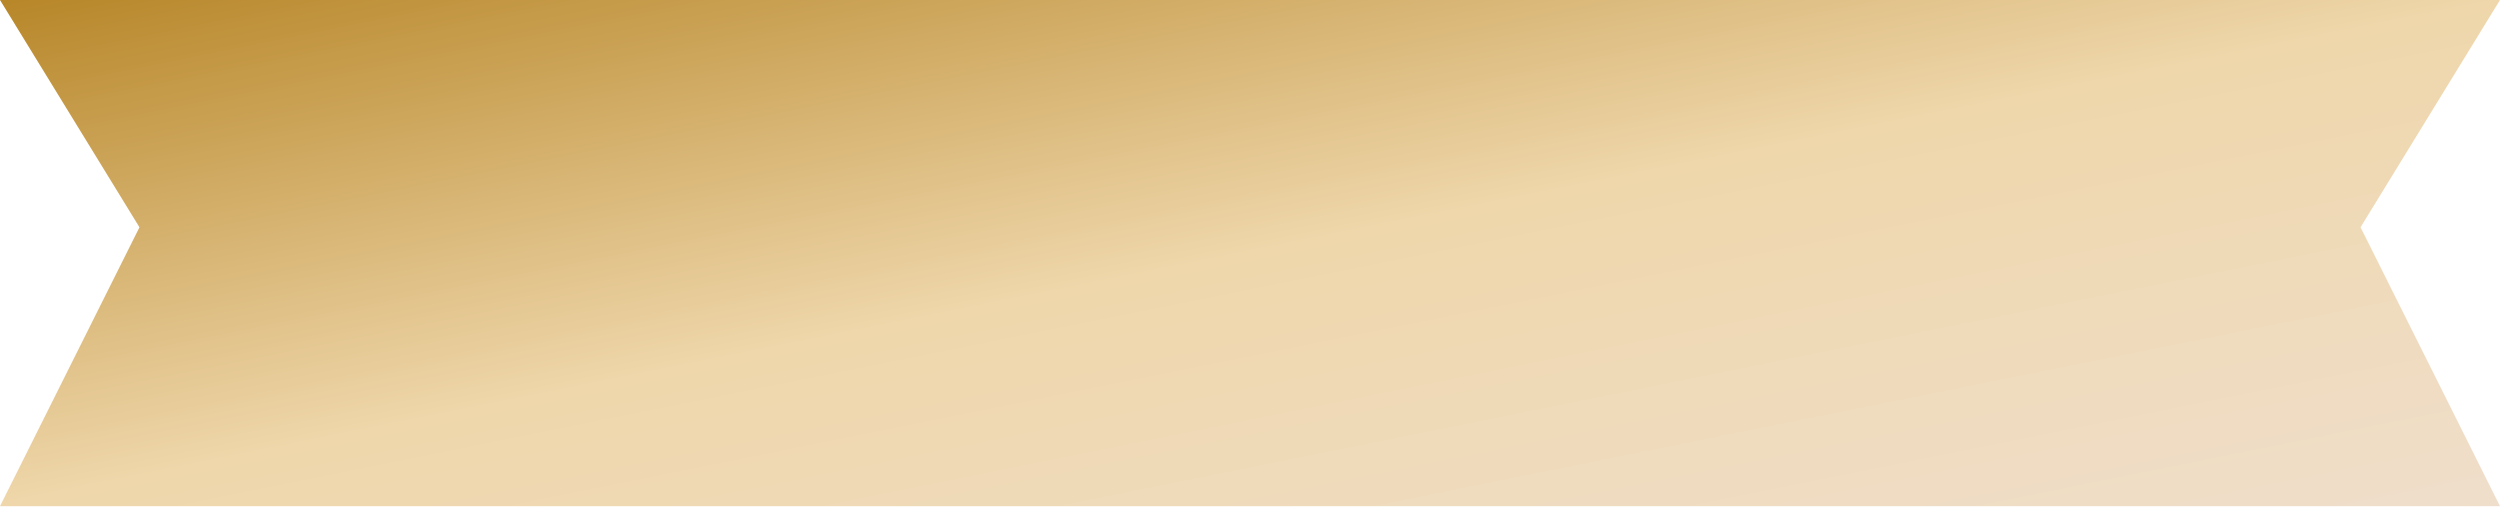
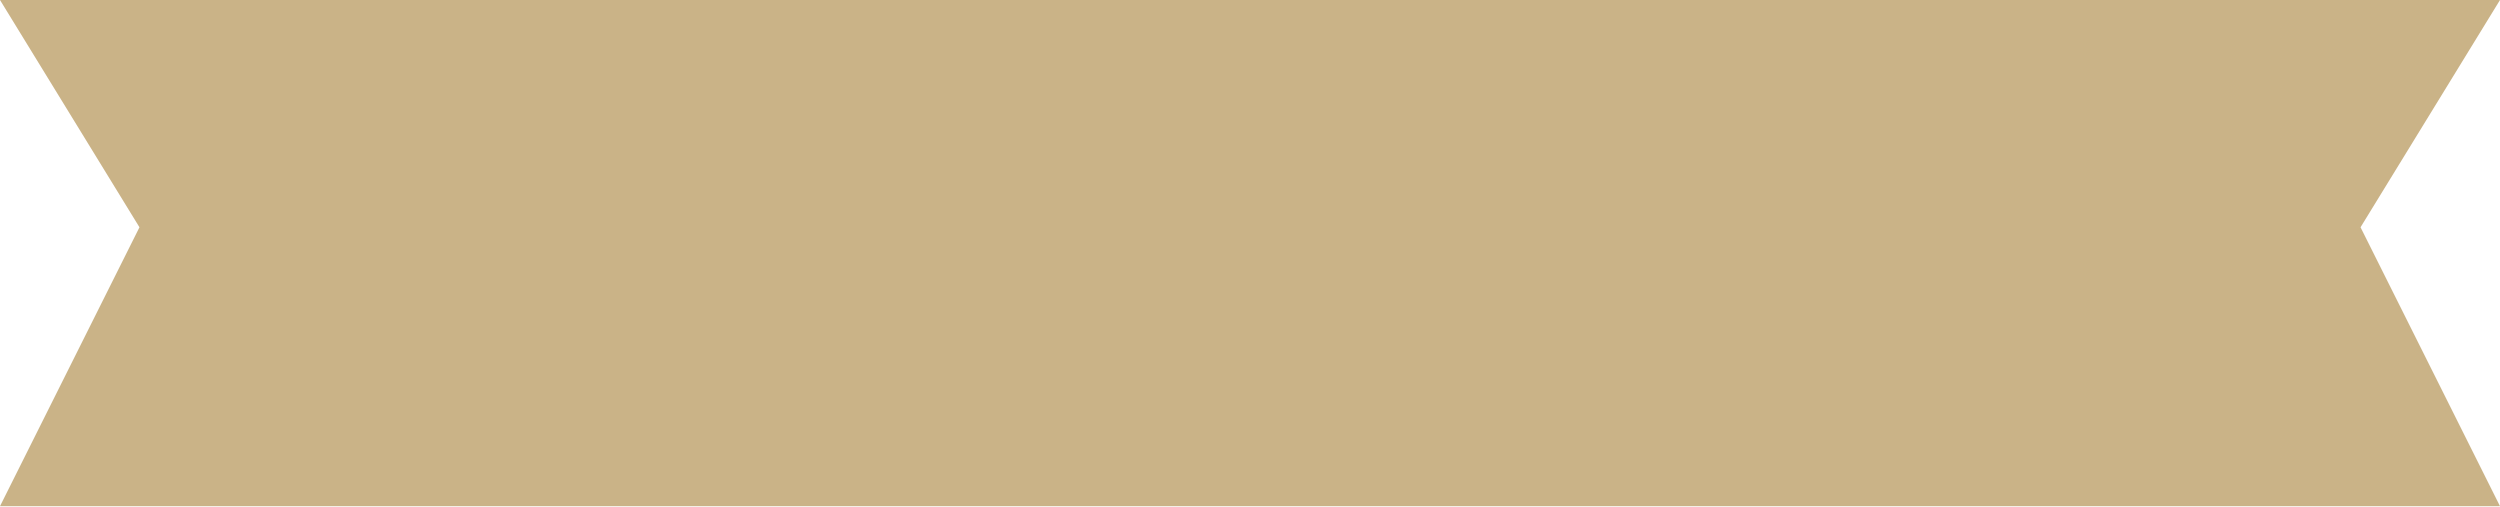
<svg xmlns="http://www.w3.org/2000/svg" width="242" height="49" viewBox="0 0 242 49" fill="none">
  <defs>
    <linearGradient id="myGradient" x1="0%" y1="0%" x2="100%" y2="100%">
-       <stop offset="0%" style="stop-color:#b78628" />
-       <stop offset="50%" style="stop-color:#efd7ab" />
-       <stop offset="100%" style="stop-color:#efdecb" />
+       <stop offset="100%" style="stop-color:#CAB387" />
+       <stop offset="100%" style="stop-color:#CAB387" />
+       <stop offset="100%" style="stop-color:#CAB387" />
    </linearGradient>
  </defs>
  <path d="M0 0H242L228.5 22L242 49H0L13.5 22L0 0Z" fill="url(#myGradient)" />
</svg>
